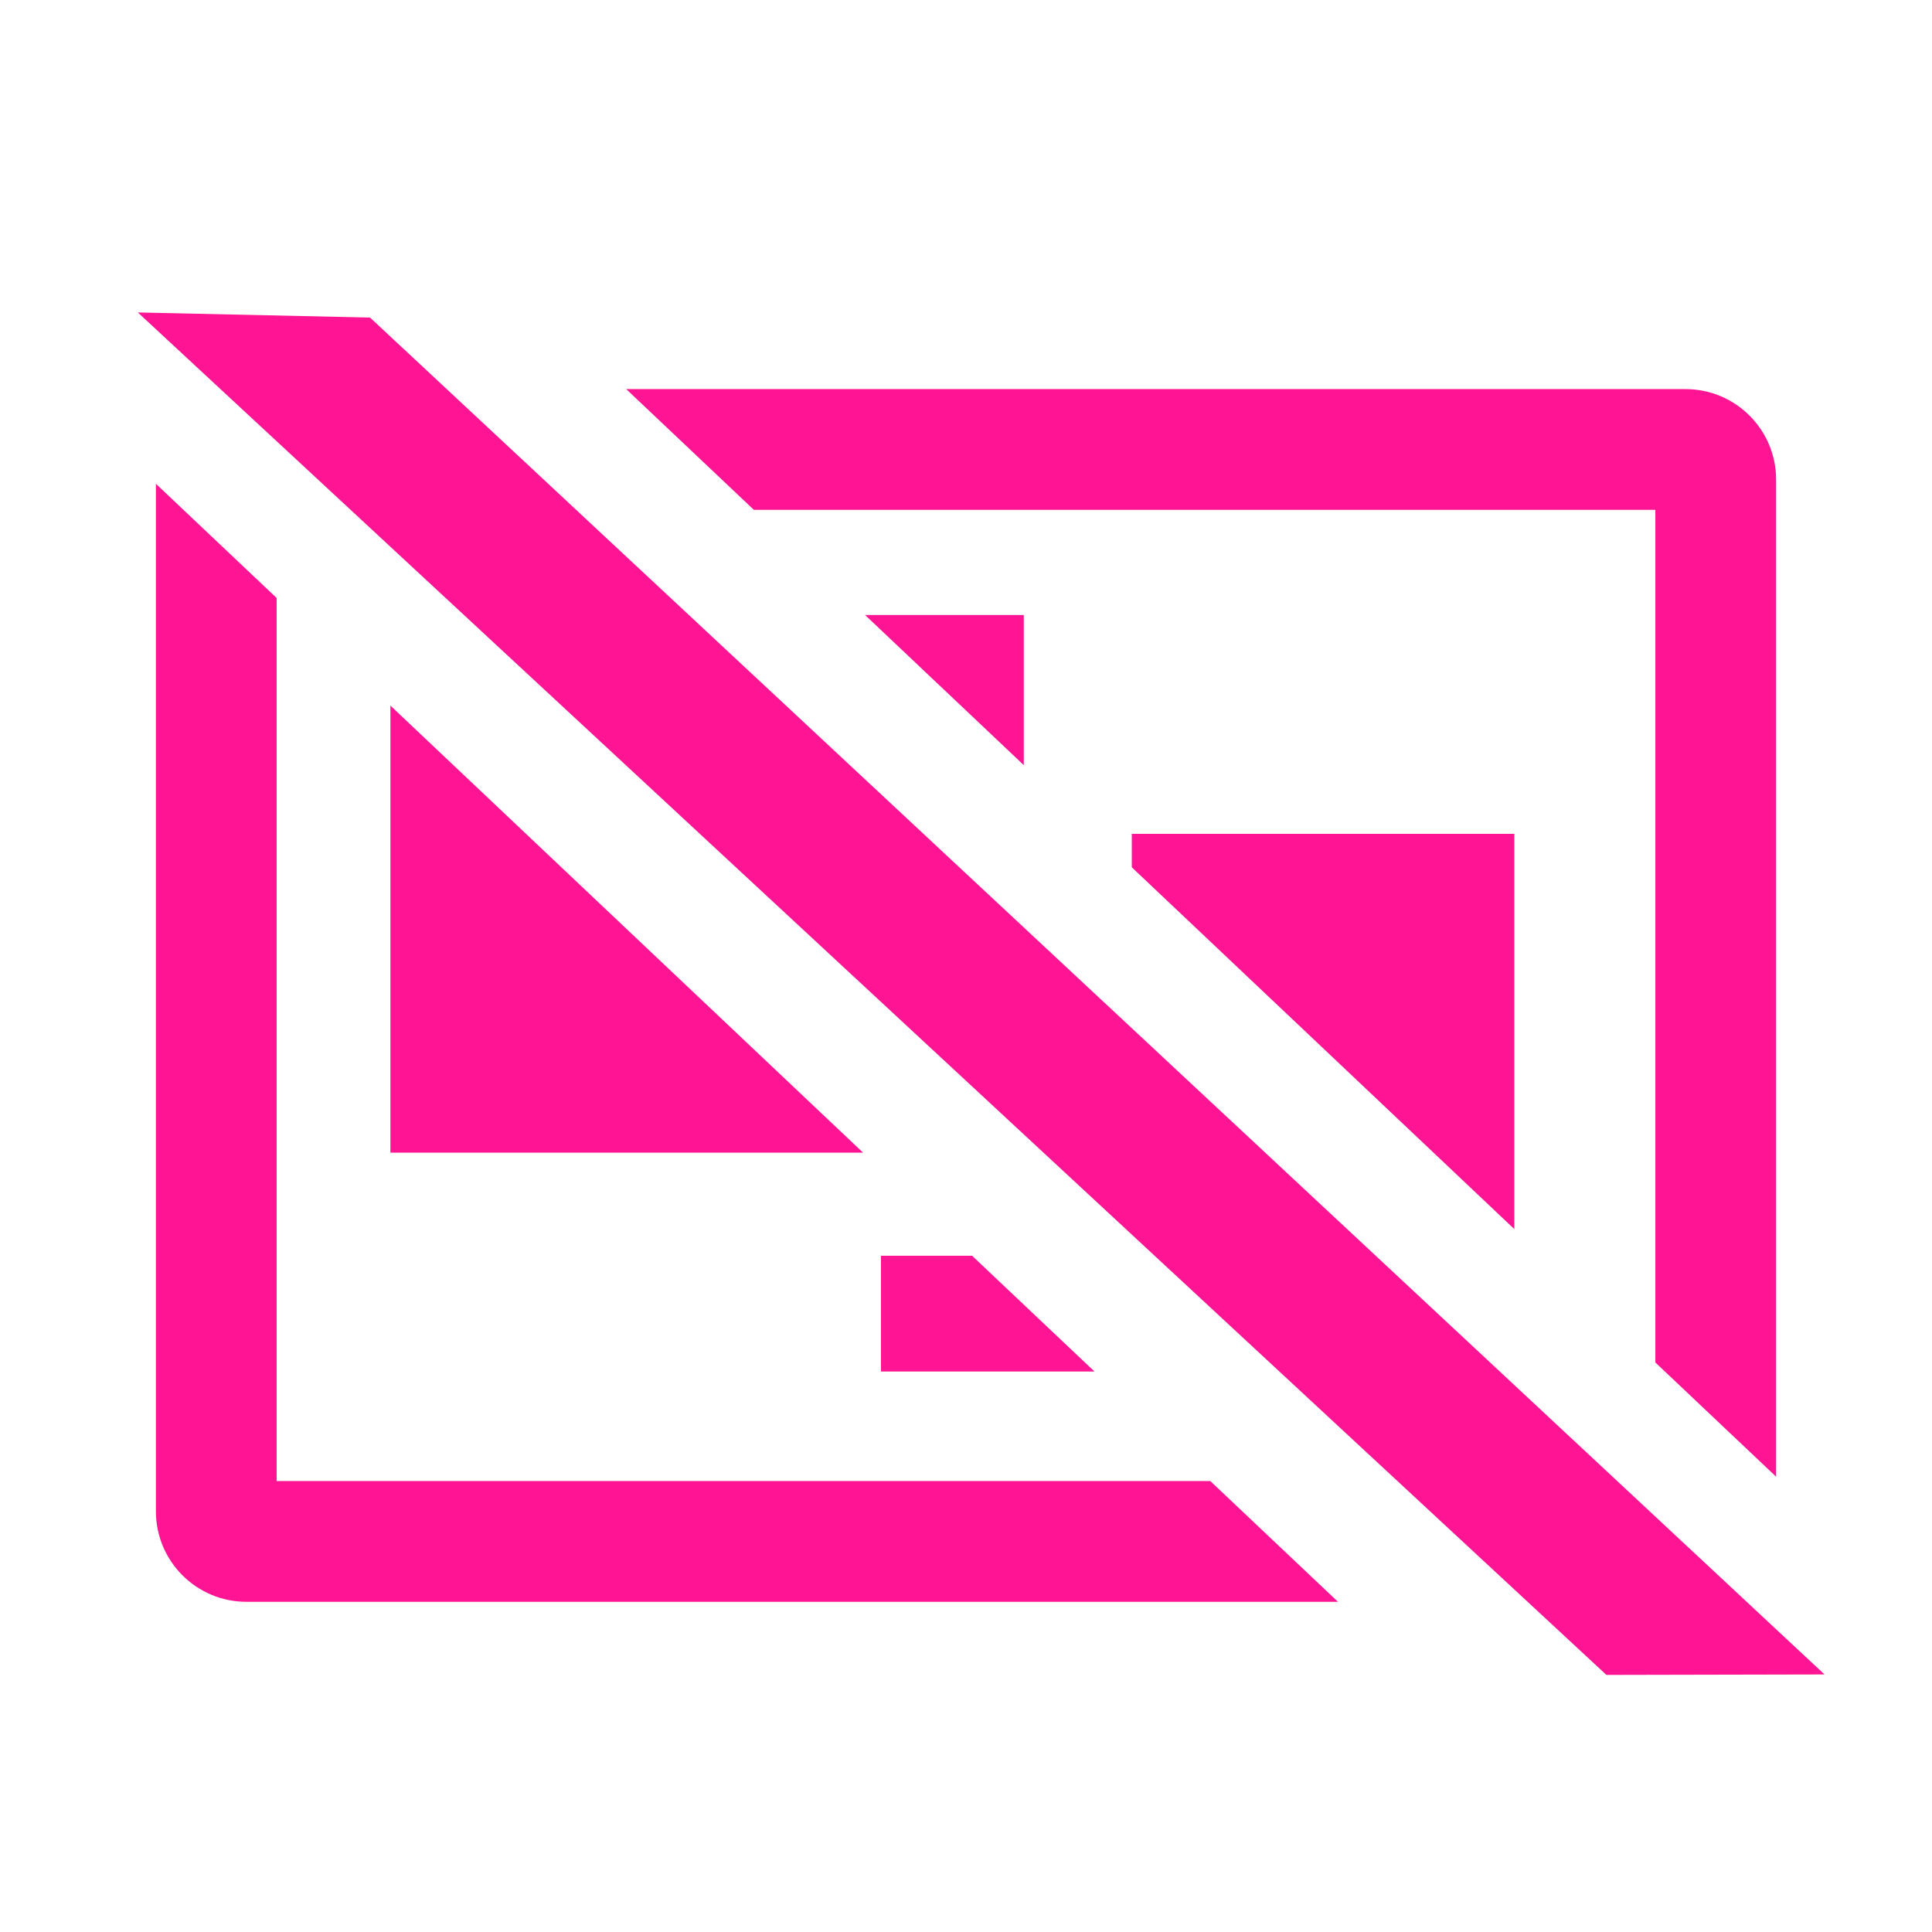
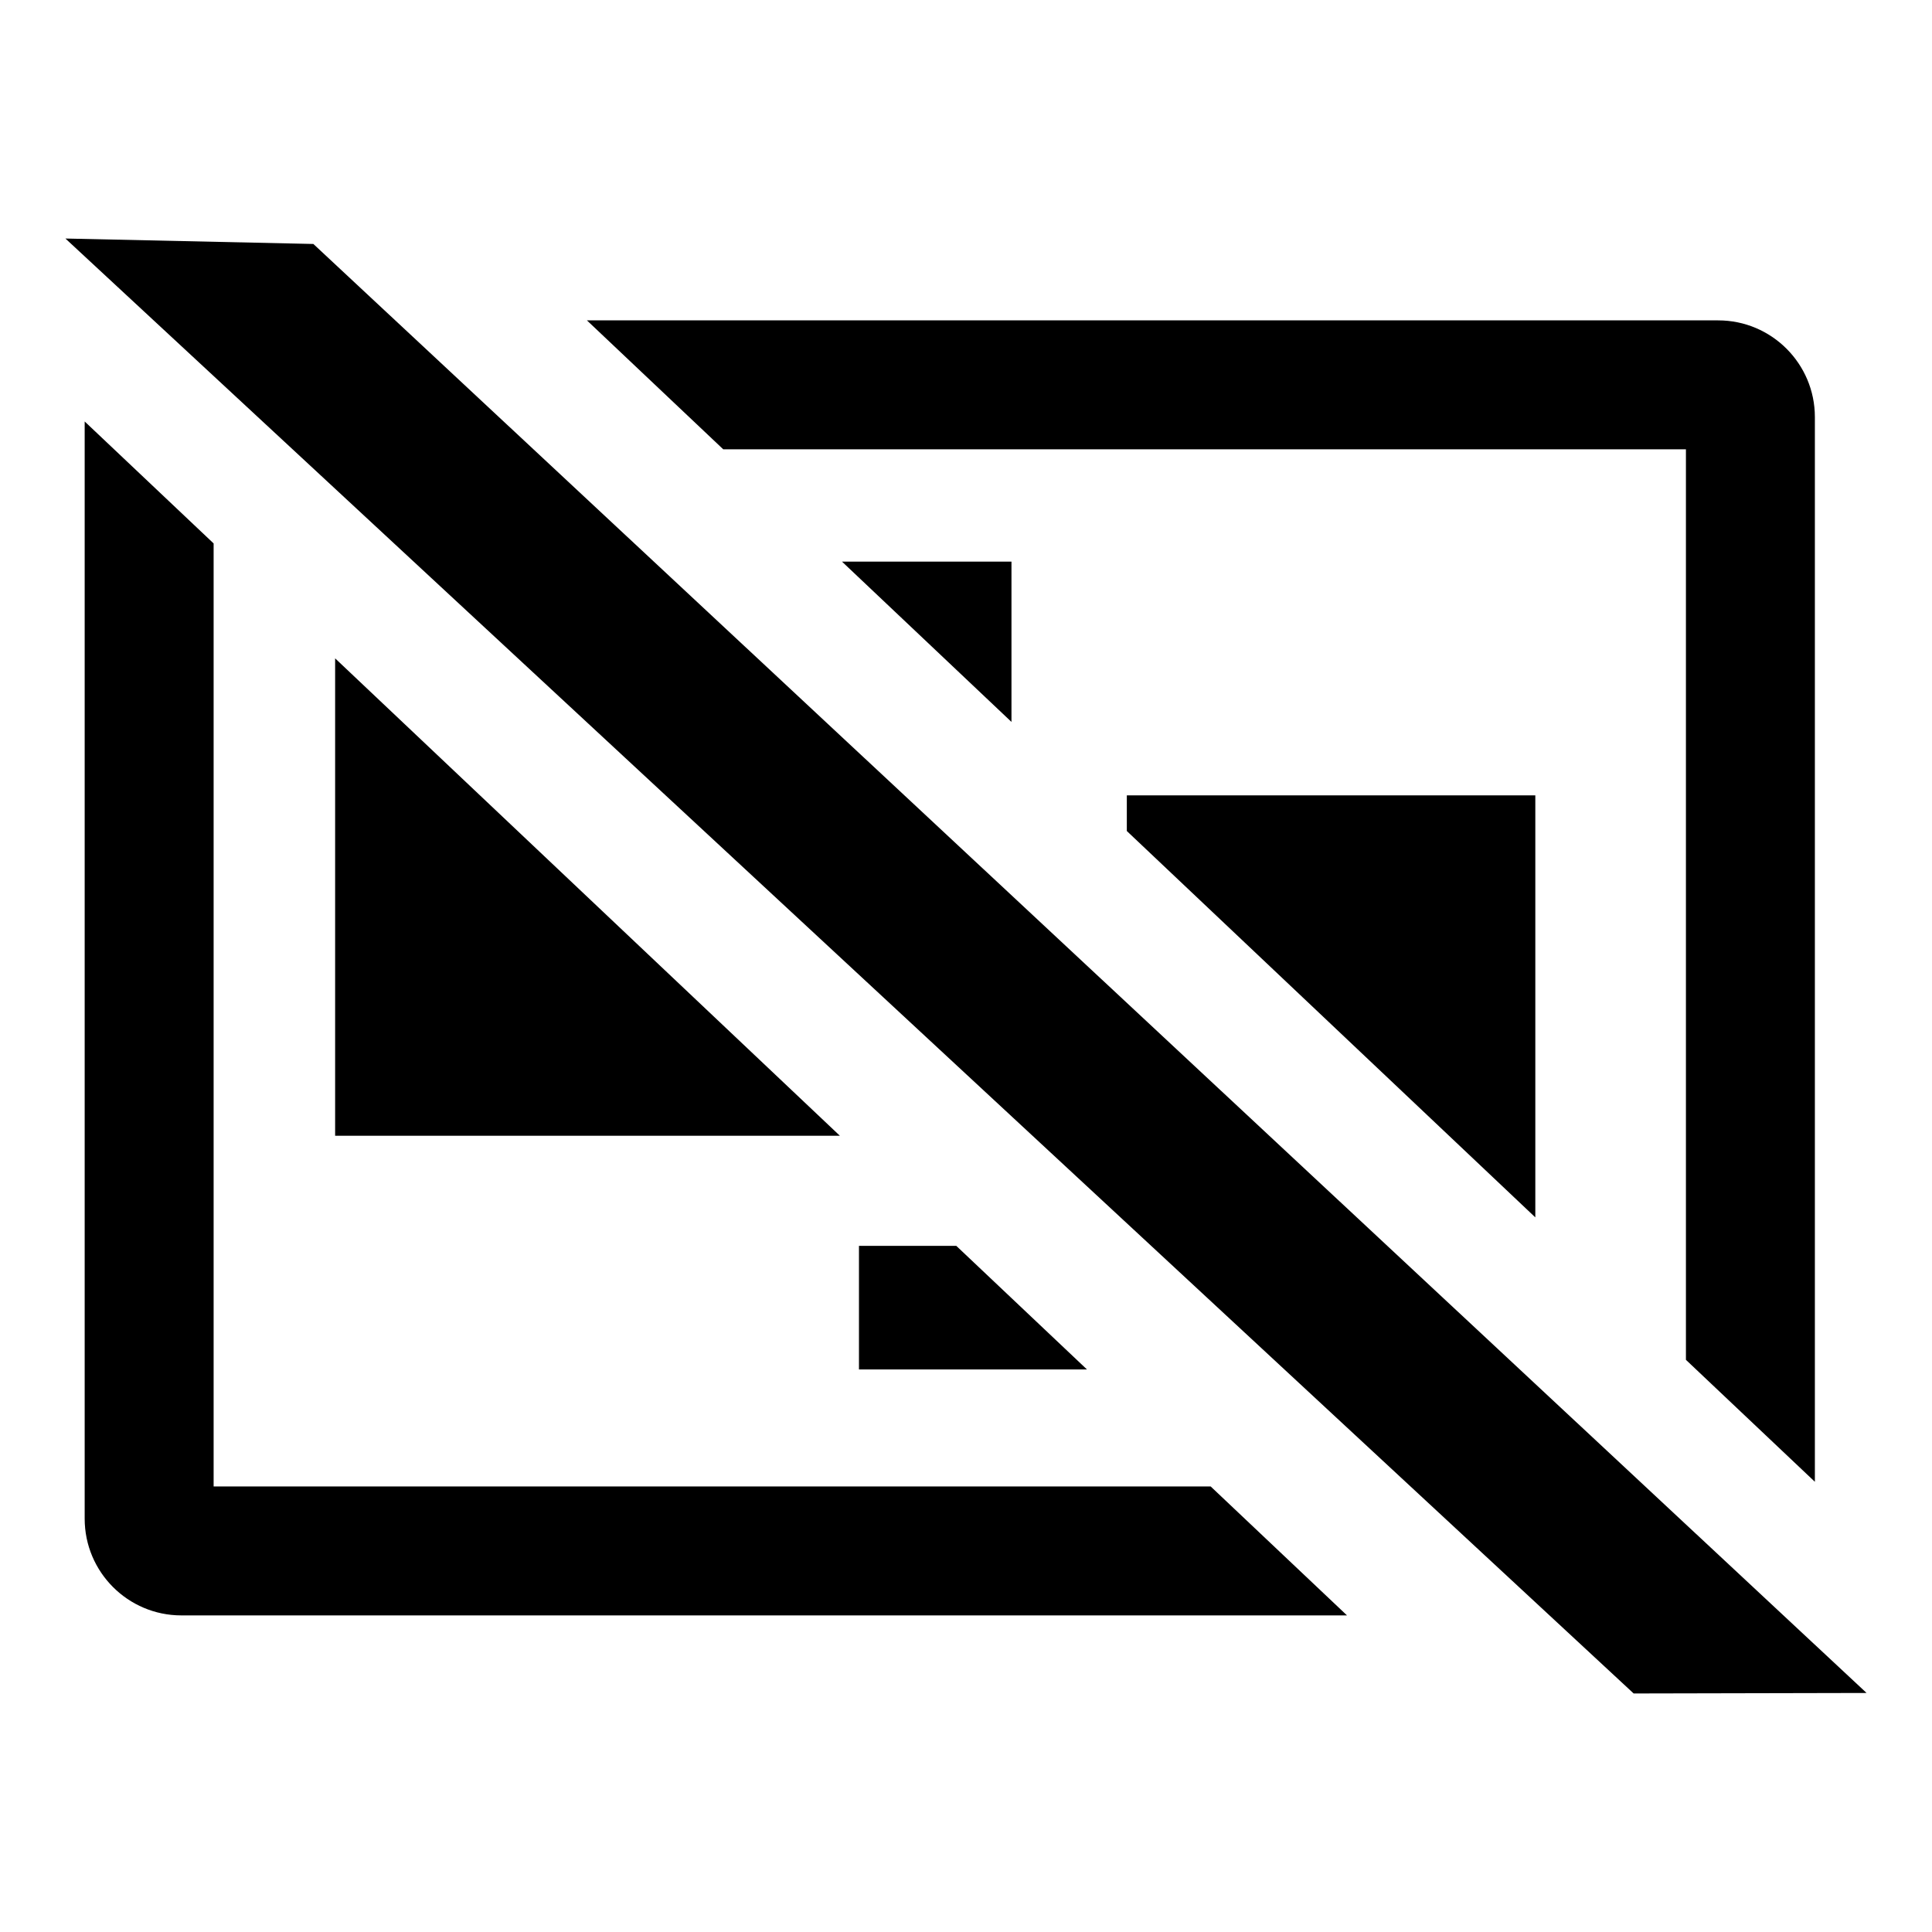
- <svg xmlns="http://www.w3.org/2000/svg" width="100%" height="100%" viewBox="0 0 256 256" version="1.1" xml:space="preserve" style="fill-rule:evenodd;clip-rule:evenodd;stroke-linejoin:round;stroke-miterlimit:2;">
-   <path d="M20.656,64.103L20.656,200.249C20.656,206.872 26.033,212.249 32.656,212.249L177.29,212.249L160.373,196.249L36.656,196.249L36.656,79.236L20.656,64.103ZM82.976,51.558L99.893,67.558L219.344,67.558L219.344,180.536L235.344,195.669L235.344,63.558C235.344,56.935 229.967,51.558 223.344,51.558L82.976,51.558ZM128.806,166.393L116.732,166.393L116.732,181.731L145.023,181.731L128.806,166.393ZM200.656,162.861L200.656,110.493L149.969,110.493L149.969,114.92L200.656,162.861ZM51.732,93.495L114.361,152.731L51.732,152.731L51.732,93.495ZM135.656,101.383L114.627,81.493L135.656,81.493L135.656,101.383Z" style="fill:url(#foreground);" />
-   <g>
-     <path d="M49.031,42.078L18.266,41.402L212.86,221.936L241.761,221.874L49.031,42.078Z" style="fill:url(#foreground);" />
-   </g>
-   <defs>
-     <linearGradient id="foreground">
-       <stop stop-color="#FF1493" />
-     </linearGradient>
-   </defs>
+ <svg xmlns="http://www.w3.org/2000/svg" width="512px" height="512px" version="1.1" xml:space="preserve" style="fill-rule:evenodd;clip-rule:evenodd;stroke-linejoin:round;stroke-miterlimit:2;">
+   <rect id="HideUi" x="0" y="0" width="512" height="512" style="fill:none;" />
+   <path d="M83.043,64.654l-65.706,-1.441l415.599,385.574l61.727,-0.133l-411.62,-384Zm-60.603,47.042l0,290.773c0,14.145 11.484,25.629 25.629,25.629l308.902,0l-36.13,-34.172l-264.229,0l0,-249.91l-34.172,-32.32Zm133.101,-26.793l36.13,34.172l255.118,-0l-0,241.293l34.172,32.32l-0,-282.156c-0,-14.145 -11.484,-25.629 -25.629,-25.629l-299.791,-0Zm97.881,245.258l-25.787,0l0,32.758l60.422,0l-34.635,-32.758Zm153.453,-7.544l-0,-111.843l-108.255,-0l-0,9.454l108.255,102.389Zm-318.063,-148.146l133.76,126.512l-133.76,-0l-0,-126.512Zm179.239,16.845l-44.912,-42.479l44.912,0l0,42.479Z" />
</svg>
